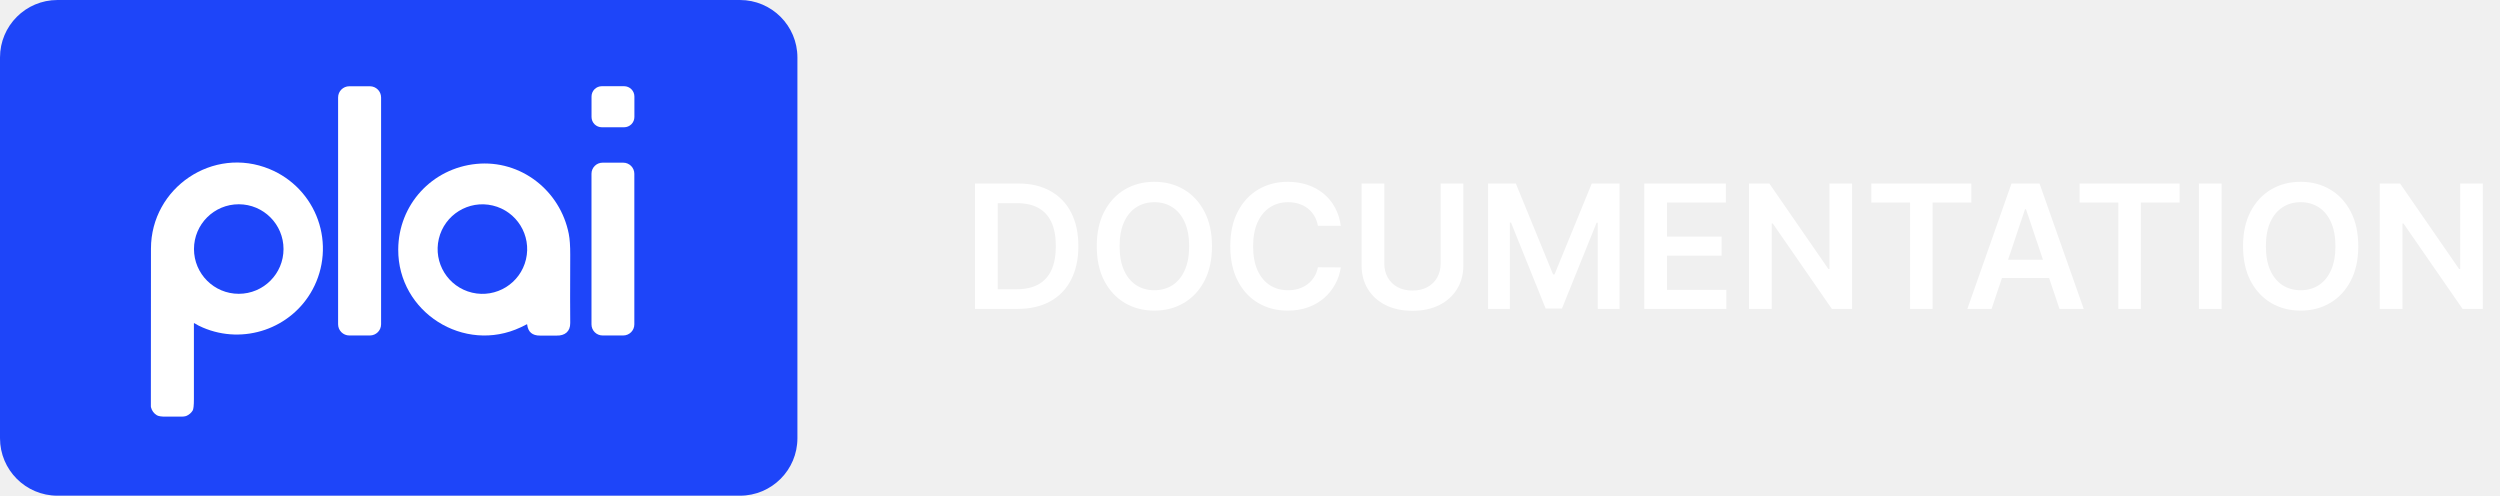
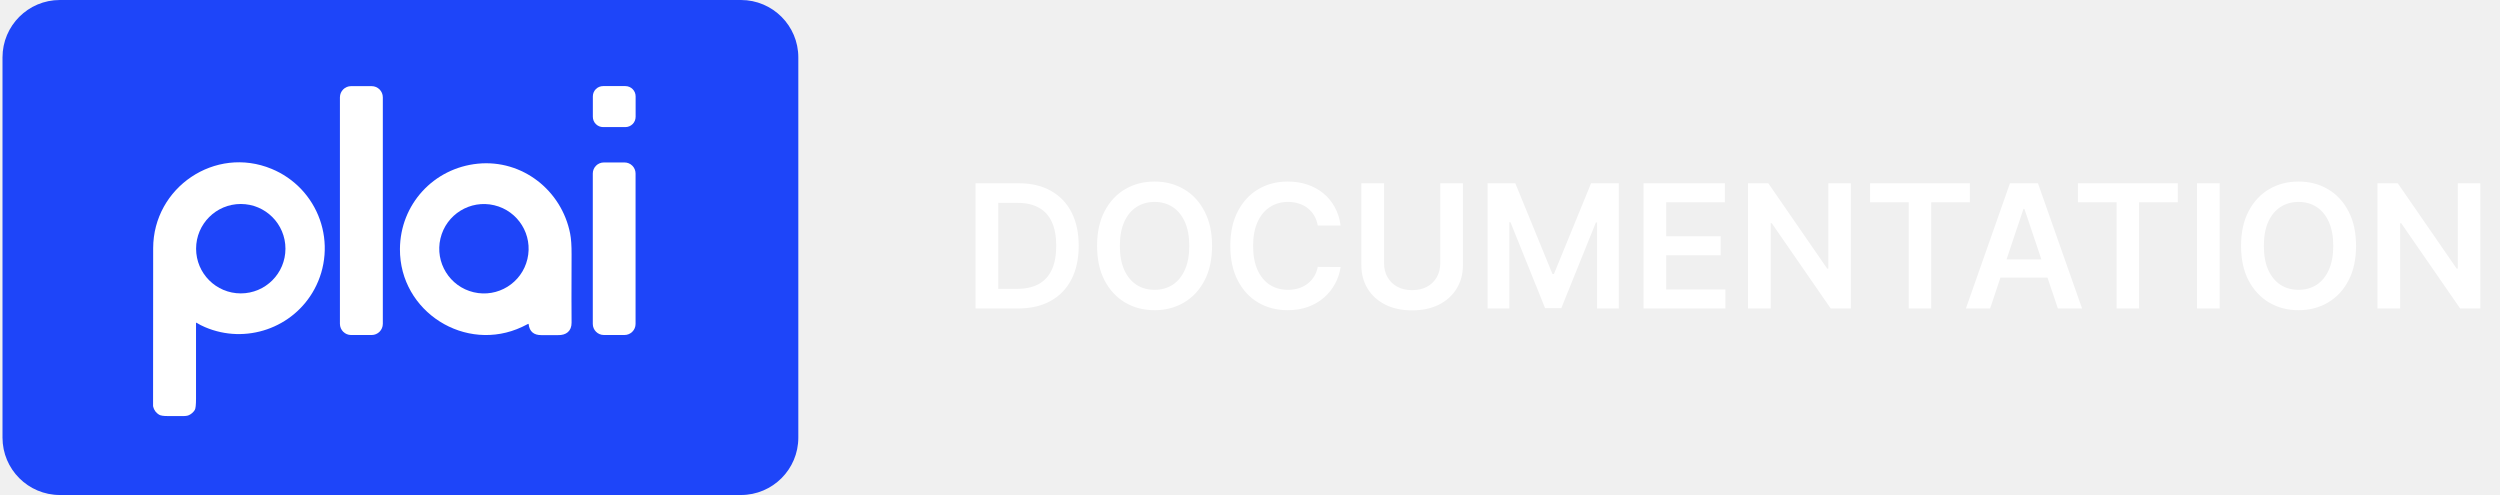
- <svg xmlns="http://www.w3.org/2000/svg" width="348" height="69" viewBox="0 0 348 69" fill="none">
-   <path d="M141.636 43H135.722V25.546H141.756C143.489 25.546 144.977 25.895 146.222 26.594C147.472 27.287 148.432 28.284 149.102 29.585C149.773 30.886 150.108 32.443 150.108 34.256C150.108 36.074 149.77 37.636 149.094 38.943C148.423 40.25 147.455 41.253 146.188 41.952C144.926 42.651 143.409 43 141.636 43ZM138.884 40.264H141.483C142.699 40.264 143.713 40.043 144.526 39.599C145.338 39.151 145.949 38.483 146.358 37.597C146.767 36.705 146.972 35.591 146.972 34.256C146.972 32.92 146.767 31.812 146.358 30.932C145.949 30.046 145.344 29.384 144.543 28.946C143.747 28.503 142.759 28.281 141.577 28.281H138.884V40.264ZM168.709 34.273C168.709 36.153 168.357 37.764 167.652 39.105C166.953 40.44 165.999 41.463 164.788 42.173C163.584 42.883 162.217 43.239 160.689 43.239C159.161 43.239 157.791 42.883 156.581 42.173C155.376 41.457 154.422 40.432 153.717 39.097C153.018 37.756 152.669 36.148 152.669 34.273C152.669 32.392 153.018 30.784 153.717 29.449C154.422 28.108 155.376 27.082 156.581 26.372C157.791 25.662 159.161 25.307 160.689 25.307C162.217 25.307 163.584 25.662 164.788 26.372C165.999 27.082 166.953 28.108 167.652 29.449C168.357 30.784 168.709 32.392 168.709 34.273ZM165.53 34.273C165.53 32.949 165.322 31.832 164.908 30.923C164.499 30.009 163.93 29.318 163.203 28.852C162.476 28.381 161.638 28.145 160.689 28.145C159.74 28.145 158.902 28.381 158.175 28.852C157.447 29.318 156.876 30.009 156.462 30.923C156.053 31.832 155.848 32.949 155.848 34.273C155.848 35.597 156.053 36.716 156.462 37.631C156.876 38.54 157.447 39.23 158.175 39.702C158.902 40.168 159.74 40.401 160.689 40.401C161.638 40.401 162.476 40.168 163.203 39.702C163.93 39.23 164.499 38.54 164.908 37.631C165.322 36.716 165.53 35.597 165.53 34.273ZM186.638 31.435H183.451C183.36 30.912 183.192 30.449 182.948 30.046C182.704 29.636 182.4 29.29 182.036 29.006C181.673 28.722 181.258 28.509 180.792 28.366C180.332 28.219 179.835 28.145 179.3 28.145C178.352 28.145 177.511 28.384 176.778 28.861C176.045 29.332 175.471 30.026 175.056 30.94C174.641 31.849 174.434 32.96 174.434 34.273C174.434 35.608 174.641 36.733 175.056 37.648C175.477 38.557 176.05 39.244 176.778 39.71C177.511 40.17 178.349 40.401 179.292 40.401C179.815 40.401 180.303 40.332 180.758 40.196C181.218 40.054 181.63 39.847 181.994 39.574C182.363 39.301 182.673 38.966 182.923 38.568C183.178 38.17 183.354 37.716 183.451 37.205L186.638 37.222C186.519 38.051 186.261 38.83 185.863 39.557C185.471 40.284 184.957 40.926 184.32 41.483C183.684 42.034 182.94 42.466 182.087 42.778C181.235 43.085 180.289 43.239 179.249 43.239C177.715 43.239 176.346 42.883 175.141 42.173C173.937 41.463 172.988 40.438 172.295 39.097C171.602 37.756 171.255 36.148 171.255 34.273C171.255 32.392 171.604 30.784 172.303 29.449C173.002 28.108 173.954 27.082 175.158 26.372C176.363 25.662 177.727 25.307 179.249 25.307C180.221 25.307 181.124 25.443 181.96 25.716C182.795 25.989 183.539 26.389 184.192 26.918C184.846 27.44 185.383 28.082 185.803 28.844C186.229 29.599 186.508 30.463 186.638 31.435ZM200.537 25.546H203.699V36.949C203.699 38.199 203.403 39.298 202.812 40.247C202.227 41.196 201.403 41.938 200.341 42.472C199.278 43 198.037 43.264 196.616 43.264C195.19 43.264 193.946 43 192.884 42.472C191.821 41.938 190.997 41.196 190.412 40.247C189.827 39.298 189.534 38.199 189.534 36.949V25.546H192.696V36.685C192.696 37.412 192.855 38.06 193.173 38.628C193.497 39.196 193.952 39.642 194.537 39.966C195.122 40.284 195.815 40.443 196.616 40.443C197.418 40.443 198.111 40.284 198.696 39.966C199.287 39.642 199.741 39.196 200.06 38.628C200.378 38.06 200.537 37.412 200.537 36.685V25.546ZM207.136 25.546H211.005L216.187 38.193H216.391L221.573 25.546H225.442V43H222.408V31.009H222.246L217.423 42.949H215.156L210.332 30.983H210.17V43H207.136V25.546ZM228.886 43V25.546H240.238V28.196H232.048V32.935H239.65V35.585H232.048V40.349H240.306V43H228.886ZM257.808 25.546V43H254.995L246.771 31.111H246.626V43H243.464V25.546H246.293L254.509 37.443H254.663V25.546H257.808ZM260.486 28.196V25.546H274.412V28.196H269.017V43H265.881V28.196H260.486ZM277.229 43H273.854L279.999 25.546H283.902L290.055 43H286.68L282.018 29.125H281.882L277.229 43ZM277.339 36.156H286.544V38.696H277.339V36.156ZM289.478 28.196V25.546H303.404V28.196H298.009V43H294.873V28.196H289.478ZM309.251 25.546V43H306.089V25.546H309.251ZM328.271 34.273C328.271 36.153 327.919 37.764 327.214 39.105C326.516 40.44 325.561 41.463 324.351 42.173C323.146 42.883 321.78 43.239 320.251 43.239C318.723 43.239 317.354 42.883 316.143 42.173C314.939 41.457 313.984 40.432 313.28 39.097C312.581 37.756 312.232 36.148 312.232 34.273C312.232 32.392 312.581 30.784 313.28 29.449C313.984 28.108 314.939 27.082 316.143 26.372C317.354 25.662 318.723 25.307 320.251 25.307C321.78 25.307 323.146 25.662 324.351 26.372C325.561 27.082 326.516 28.108 327.214 29.449C327.919 30.784 328.271 32.392 328.271 34.273ZM325.092 34.273C325.092 32.949 324.885 31.832 324.47 30.923C324.061 30.009 323.493 29.318 322.766 28.852C322.038 28.381 321.2 28.145 320.251 28.145C319.303 28.145 318.464 28.381 317.737 28.852C317.01 29.318 316.439 30.009 316.024 30.923C315.615 31.832 315.411 32.949 315.411 34.273C315.411 35.597 315.615 36.716 316.024 37.631C316.439 38.54 317.01 39.23 317.737 39.702C318.464 40.168 319.303 40.401 320.251 40.401C321.2 40.401 322.038 40.168 322.766 39.702C323.493 39.23 324.061 38.54 324.47 37.631C324.885 36.716 325.092 35.597 325.092 34.273ZM345.604 25.546V43H342.792L334.567 31.111H334.423V43H331.261V25.546H334.09L342.306 37.443H342.46V25.546H345.604Z" fill="white" />
-   <rect width="111" height="69" rx="8" fill="#1E45F9" />
-   <g clip-path="url(#clip0_4163_13987)">
-     <path d="M51.488 12.007H48.623C47.761 12.007 47.063 12.706 47.063 13.567V45.139C47.063 46 47.761 46.699 48.623 46.699H51.488C52.349 46.699 53.047 46 53.047 45.139V13.567C53.047 12.706 52.349 12.007 51.488 12.007Z" fill="white" />
-     <path d="M88.308 16.283C88.308 16.663 88.157 17.027 87.888 17.296C87.62 17.564 87.255 17.715 86.875 17.715H83.773C83.393 17.715 83.029 17.564 82.76 17.296C82.491 17.027 82.341 16.663 82.341 16.283V13.432C82.341 13.053 82.491 12.688 82.76 12.419C83.029 12.151 83.393 12 83.773 12H86.875C87.255 12 87.62 12.151 87.888 12.419C88.157 12.688 88.308 13.053 88.308 13.432V16.283Z" fill="white" />
-     <path d="M26.991 45.032C26.991 45.413 26.991 48.928 26.991 55.577C26.991 56.436 26.934 56.961 26.818 57.152C26.622 57.464 26.34 57.713 26.006 57.868C25.803 57.97 25.45 58.011 24.949 57.994C24.706 57.986 24.09 57.986 23.101 57.994C22.481 58.003 22.057 57.938 21.832 57.801C21.63 57.681 21.454 57.522 21.315 57.333C21.175 57.144 21.075 56.929 21.019 56.701C21.007 56.658 21.001 56.614 21.001 56.571C20.991 53.195 20.995 45.872 21.014 34.601C21.029 26.12 29.667 20.278 37.541 23.542C39.092 24.181 40.492 25.14 41.649 26.355C42.806 27.571 43.695 29.016 44.257 30.597C44.82 32.178 45.044 33.86 44.914 35.533C44.785 37.206 44.305 38.833 43.507 40.309C40.565 45.752 33.91 48.029 28.243 45.6C27.832 45.429 27.435 45.225 27.057 44.989C27.05 44.985 27.042 44.983 27.034 44.983C27.026 44.983 27.018 44.986 27.012 44.99C27.005 44.995 26.999 45.001 26.996 45.008C26.992 45.015 26.991 45.023 26.991 45.032Z" fill="white" />
-     <path d="M86.756 22.645H83.877C83.025 22.645 82.335 23.336 82.335 24.188V45.155C82.335 46.007 83.025 46.697 83.877 46.697H86.756C87.608 46.697 88.299 46.007 88.299 45.155V24.188C88.299 23.336 87.608 22.645 86.756 22.645Z" fill="white" />
-     <path d="M73.311 45.15C72.984 45.318 72.707 45.457 72.479 45.564C64.612 49.268 55.385 43.479 55.434 34.72C55.467 28.491 60.128 23.424 66.311 22.816C72.495 22.207 77.989 26.526 79.174 32.556C79.314 33.269 79.381 34.241 79.376 35.471C79.356 40.448 79.356 43.612 79.376 44.963C79.391 46.156 78.612 46.746 77.481 46.713C77.123 46.703 76.352 46.703 75.169 46.713C74.102 46.722 73.508 46.216 73.385 45.196C73.387 45.187 73.386 45.178 73.382 45.169C73.378 45.16 73.372 45.153 73.364 45.148C73.356 45.143 73.346 45.141 73.337 45.141C73.328 45.142 73.319 45.145 73.311 45.15Z" fill="white" />
-     <path d="M33.234 40.898C36.676 40.898 39.466 38.108 39.466 34.666C39.466 31.224 36.676 28.433 33.234 28.433C29.792 28.433 27.002 31.224 27.002 34.666C27.002 38.108 29.792 40.898 33.234 40.898Z" fill="#1E45F9" />
-     <path d="M73.216 36.105C74.007 32.755 71.932 29.398 68.582 28.607C65.233 27.817 61.876 29.892 61.085 33.241C60.295 36.591 62.369 39.948 65.719 40.739C69.069 41.529 72.426 39.454 73.216 36.105Z" fill="#1E45F9" />
-   </g>
+ <svg xmlns="http://www.w3.org/2000/svg" width="500px" height="99px" viewBox="0 0 499 99" version="1.1">
  <defs>
-     <clipPath id="clip0_4163_13987">
-       <rect width="67.308" height="46" fill="white" transform="translate(21 12)" />
+     <clipPath id="clip1">
+       <path d="M 67 17.219 L 77 17.219 L 77 68 L 67 68 Z M 67 17.219 " />
+     </clipPath>
+     <clipPath id="clip2">
+       <path d="M 118 17.219 L 126.625 17.219 L 126.625 26 L 118 26 Z M 118 17.219 " />
+     </clipPath>
+     <clipPath id="clip3">
+       <path d="M 30.113 32 L 65 32 L 65 83.219 L 30.113 83.219 Z M 30.113 32 " />
+     </clipPath>
+     <clipPath id="clip4">
+       <path d="M 118 32 L 126.625 32 L 126.625 67 L 118 67 Z M 118 32 " />
    </clipPath>
  </defs>
+   <g id="surface1">
+     <path style=" stroke:none;fill-rule:nonzero;fill:rgb(100%,100%,100%);fill-opacity:1;" d="M 203.094 61.695 L 194.613 61.695 L 194.613 36.652 L 203.266 36.652 C 205.75 36.652 207.883 37.152 209.668 38.156 C 211.461 39.152 212.836 40.582 213.797 42.449 C 214.762 44.316 215.242 46.551 215.242 49.148 C 215.242 51.758 214.758 54 213.785 55.875 C 212.824 57.75 211.438 59.188 209.621 60.191 C 207.812 61.195 205.637 61.695 203.094 61.695 Z M 199.148 57.77 L 202.875 57.77 C 204.617 57.77 206.07 57.453 207.238 56.816 C 208.402 56.172 209.277 55.215 209.863 53.941 C 210.449 52.664 210.746 51.066 210.746 49.148 C 210.746 47.234 210.449 45.645 209.863 44.379 C 209.277 43.109 208.41 42.16 207.262 41.531 C 206.121 40.895 204.703 40.578 203.008 40.578 L 199.148 40.578 Z M 241.914 49.176 C 241.914 51.871 241.41 54.184 240.398 56.105 C 239.395 58.023 238.027 59.492 236.289 60.508 C 234.562 61.527 232.605 62.039 230.414 62.039 C 228.223 62.039 226.258 61.527 224.523 60.508 C 222.793 59.48 221.426 58.012 220.418 56.094 C 219.414 54.172 218.914 51.863 218.914 49.176 C 218.914 46.477 219.414 44.168 220.418 42.254 C 221.426 40.328 222.793 38.855 224.523 37.84 C 226.258 36.82 228.223 36.309 230.414 36.309 C 232.605 36.309 234.562 36.82 236.289 37.84 C 238.027 38.855 239.395 40.328 240.398 42.254 C 241.41 44.168 241.914 46.477 241.914 49.176 Z M 237.355 49.176 C 237.355 47.273 237.055 45.672 236.465 44.367 C 235.875 43.055 235.059 42.066 234.02 41.398 C 232.977 40.719 231.773 40.383 230.414 40.383 C 229.051 40.383 227.852 40.719 226.809 41.398 C 225.766 42.066 224.945 43.055 224.352 44.367 C 223.766 45.672 223.473 47.273 223.473 49.176 C 223.473 51.074 223.766 52.68 224.352 53.992 C 224.945 55.297 225.766 56.285 226.809 56.965 C 227.852 57.633 229.051 57.965 230.414 57.965 C 231.773 57.965 232.977 57.633 234.02 56.965 C 235.059 56.285 235.875 55.297 236.465 53.992 C 237.055 52.68 237.355 51.074 237.355 49.176 Z M 267.621 45.102 L 263.051 45.102 C 262.922 44.352 262.68 43.688 262.332 43.109 C 261.98 42.523 261.543 42.023 261.023 41.617 C 260.504 41.211 259.906 40.902 259.238 40.699 C 258.578 40.488 257.867 40.383 257.102 40.383 C 255.742 40.383 254.535 40.723 253.484 41.41 C 252.434 42.086 251.609 43.082 251.016 44.395 C 250.418 45.695 250.121 47.289 250.121 49.176 C 250.121 51.09 250.418 52.703 251.016 54.016 C 251.617 55.32 252.441 56.309 253.484 56.977 C 254.535 57.637 255.734 57.965 257.09 57.965 C 257.84 57.965 258.539 57.867 259.191 57.672 C 259.852 57.469 260.441 57.172 260.961 56.781 C 261.492 56.387 261.938 55.906 262.293 55.336 C 262.66 54.766 262.914 54.113 263.051 53.379 L 267.621 53.406 C 267.449 54.594 267.082 55.711 266.512 56.754 C 265.949 57.801 265.211 58.719 264.297 59.52 C 263.387 60.309 262.32 60.93 261.098 61.379 C 259.875 61.816 258.52 62.039 257.027 62.039 C 254.828 62.039 252.863 61.527 251.137 60.508 C 249.41 59.492 248.051 58.02 247.055 56.094 C 246.062 54.172 245.562 51.863 245.562 49.176 C 245.562 46.477 246.062 44.168 247.066 42.254 C 248.07 40.328 249.434 38.855 251.16 37.84 C 252.887 36.82 254.844 36.309 257.027 36.309 C 258.422 36.309 259.715 36.504 260.914 36.898 C 262.109 37.289 263.18 37.863 264.113 38.621 C 265.051 39.371 265.82 40.293 266.426 41.383 C 267.035 42.469 267.434 43.707 267.621 45.102 Z M 287.551 36.652 L 292.086 36.652 L 292.086 53.012 C 292.086 54.809 291.66 56.383 290.812 57.746 C 289.977 59.105 288.793 60.172 287.27 60.938 C 285.746 61.695 283.969 62.074 281.93 62.074 C 279.883 62.074 278.102 61.695 276.578 60.938 C 275.055 60.172 273.871 59.105 273.035 57.746 C 272.195 56.383 271.773 54.809 271.773 53.012 L 271.773 36.652 L 276.309 36.652 L 276.309 52.633 C 276.309 53.68 276.535 54.605 276.992 55.422 C 277.457 56.238 278.109 56.879 278.949 57.344 C 279.785 57.801 280.781 58.027 281.93 58.027 C 283.078 58.027 284.074 57.801 284.91 57.344 C 285.758 56.879 286.41 56.238 286.867 55.422 C 287.324 54.605 287.551 53.68 287.551 52.633 Z M 297.016 36.652 L 302.562 36.652 L 309.992 54.801 L 310.285 54.801 L 317.715 36.652 L 323.262 36.652 L 323.262 61.695 L 318.914 61.695 L 318.914 44.492 L 318.68 44.492 L 311.766 61.621 L 308.516 61.621 L 301.598 44.453 L 301.363 44.453 L 301.363 61.695 L 297.016 61.695 Z M 328.203 61.695 L 328.203 36.652 L 344.48 36.652 L 344.48 40.457 L 332.734 40.457 L 332.734 47.254 L 343.637 47.254 L 343.637 51.059 L 332.734 51.059 L 332.734 57.895 L 344.578 57.895 L 344.578 61.695 Z M 369.672 36.652 L 369.672 61.695 L 365.641 61.695 L 353.848 44.637 L 353.641 44.637 L 353.641 61.695 L 349.105 61.695 L 349.105 36.652 L 353.16 36.652 L 364.941 53.723 L 365.164 53.723 L 365.164 36.652 Z M 373.512 40.457 L 373.512 36.652 L 393.48 36.652 L 393.48 40.457 L 385.746 40.457 L 385.746 61.695 L 381.25 61.695 L 381.25 40.457 Z M 397.52 61.695 L 392.68 61.695 L 401.492 36.652 L 407.09 36.652 L 415.914 61.695 L 411.074 61.695 L 404.387 41.789 L 404.191 41.789 Z M 397.68 51.875 L 410.879 51.875 L 410.879 55.52 L 397.68 55.52 Z M 415.086 40.457 L 415.086 36.652 L 435.055 36.652 L 435.055 40.457 L 427.316 40.457 L 427.316 61.695 L 422.82 61.695 L 422.82 40.457 Z M 443.438 36.652 L 443.438 61.695 L 438.902 61.695 L 438.902 36.652 Z M 470.711 49.176 C 470.711 51.871 470.207 54.184 469.195 56.105 C 468.195 58.023 466.824 59.492 465.09 60.508 C 463.363 61.527 461.402 62.039 459.211 62.039 C 457.02 62.039 455.055 61.527 453.32 60.508 C 451.594 59.48 450.223 58.012 449.215 56.094 C 448.211 54.172 447.711 51.863 447.711 49.176 C 447.711 46.477 448.211 44.168 449.215 42.254 C 450.223 40.328 451.594 38.855 453.32 37.84 C 455.055 36.82 457.02 36.309 459.211 36.309 C 461.402 36.309 463.363 36.82 465.09 37.84 C 466.824 38.855 468.195 40.328 469.195 42.254 C 470.207 44.168 470.711 46.477 470.711 49.176 Z M 466.152 49.176 C 466.152 47.273 465.855 45.672 465.262 44.367 C 464.672 43.055 463.859 42.066 462.816 41.398 C 461.773 40.719 460.57 40.383 459.211 40.383 C 457.852 40.383 456.648 40.719 455.605 41.398 C 454.562 42.066 453.746 43.055 453.148 44.367 C 452.562 45.672 452.27 47.273 452.27 49.176 C 452.27 51.074 452.562 52.68 453.148 53.992 C 453.746 55.297 454.562 56.285 455.605 56.965 C 456.648 57.633 457.852 57.965 459.211 57.965 C 460.57 57.965 461.773 57.633 462.816 56.965 C 463.859 56.285 464.672 55.297 465.262 53.992 C 465.855 52.68 466.152 51.074 466.152 49.176 Z M 495.562 36.652 L 495.562 61.695 L 491.531 61.695 L 479.738 44.637 L 479.531 44.637 L 479.531 61.695 L 474.996 61.695 L 474.996 36.652 L 479.055 36.652 L 490.836 53.723 L 491.055 53.723 L 491.055 36.652 Z M 495.562 36.652 " />
+     <path style=" stroke:none;fill-rule:nonzero;fill:rgb(11.765%,27.059%,97.647%);fill-opacity:1;" d="M 11.473 0 L 147.691 0 C 154.027 0 159.164 5.141 159.164 11.477 L 159.164 87.523 C 159.164 93.859 154.027 99 147.691 99 L 11.473 99 C 5.137 99 0 93.859 0 87.523 L 0 11.477 C 0 5.141 5.137 0 11.473 0 Z M 11.473 0 " />
+     <g clip-path="url(#clip1)" clip-rule="nonzero">
+       <path style=" stroke:none;fill-rule:nonzero;fill:rgb(100%,100%,100%);fill-opacity:1;" d="M 73.828 17.227 L 69.723 17.227 C 68.484 17.227 67.484 18.23 67.484 19.465 L 67.484 64.766 C 67.484 66 68.484 67.004 69.723 67.004 L 73.828 67.004 C 75.062 67.004 76.066 66 76.066 64.766 L 76.066 19.465 C 76.066 18.23 75.062 17.227 73.828 17.227 Z M 73.828 17.227 " />
+     </g>
+     <g clip-path="url(#clip2)" clip-rule="nonzero">
+       <path style=" stroke:none;fill-rule:nonzero;fill:rgb(100%,100%,100%);fill-opacity:1;" d="M 126.625 23.363 C 126.625 23.906 126.41 24.43 126.023 24.816 C 125.637 25.199 125.117 25.418 124.57 25.418 L 120.121 25.418 C 119.578 25.418 119.055 25.199 118.672 24.816 C 118.285 24.43 118.07 23.906 118.07 23.363 L 118.07 19.273 C 118.07 18.727 118.285 18.203 118.672 17.82 C 119.055 17.434 119.578 17.219 120.121 17.219 L 124.57 17.219 C 125.117 17.219 125.637 17.434 126.023 17.82 C 126.41 18.203 126.625 18.727 126.625 19.273 Z M 126.625 23.363 " />
+     </g>
+     <g clip-path="url(#clip3)" clip-rule="nonzero">
+       <path style=" stroke:none;fill-rule:nonzero;fill:rgb(100%,100%,100%);fill-opacity:1;" d="M 38.703 64.609 C 38.703 65.16 38.703 70.203 38.703 79.738 C 38.703 80.973 38.621 81.727 38.453 82 C 38.172 82.449 37.77 82.805 37.289 83.027 C 37 83.176 36.492 83.234 35.773 83.211 C 35.426 83.195 34.543 83.195 33.125 83.211 C 32.234 83.223 31.629 83.129 31.305 82.934 C 31.016 82.758 30.766 82.531 30.562 82.262 C 30.363 81.988 30.219 81.68 30.141 81.352 C 30.121 81.293 30.113 81.23 30.113 81.168 C 30.098 76.324 30.105 65.816 30.133 49.645 C 30.152 37.477 42.539 29.094 53.828 33.777 C 56.055 34.695 58.062 36.07 59.723 37.812 C 61.379 39.559 62.656 41.633 63.461 43.898 C 64.27 46.168 64.59 48.582 64.402 50.98 C 64.219 53.383 63.531 55.719 62.383 57.836 C 58.164 65.645 48.625 68.91 40.5 65.426 C 39.91 65.18 39.34 64.887 38.797 64.547 C 38.789 64.543 38.777 64.539 38.766 64.539 C 38.754 64.543 38.742 64.543 38.73 64.551 C 38.723 64.559 38.715 64.566 38.711 64.578 C 38.703 64.586 38.703 64.598 38.703 64.609 Z M 38.703 64.609 " />
+     </g>
+     <g clip-path="url(#clip4)" clip-rule="nonzero">
+       <path style=" stroke:none;fill-rule:nonzero;fill:rgb(100%,100%,100%);fill-opacity:1;" d="M 124.402 32.492 L 120.273 32.492 C 119.051 32.492 118.059 33.48 118.059 34.703 L 118.059 64.789 C 118.059 66.008 119.051 67 120.273 67 L 124.402 67 C 125.621 67 126.613 66.008 126.613 64.789 L 126.613 34.703 C 126.613 33.48 125.621 32.492 124.402 32.492 Z M 124.402 32.492 " />
+     </g>
+     <path style=" stroke:none;fill-rule:nonzero;fill:rgb(100%,100%,100%);fill-opacity:1;" d="M 105.121 64.781 C 104.652 65.02 104.254 65.223 103.93 65.375 C 92.648 70.688 79.418 62.383 79.488 49.816 C 79.535 40.879 86.219 33.609 95.086 32.734 C 103.949 31.863 111.828 38.059 113.527 46.711 C 113.73 47.734 113.824 49.129 113.816 50.891 C 113.789 58.035 113.789 62.574 113.816 64.512 C 113.84 66.223 112.723 67.07 111.102 67.023 C 110.586 67.008 109.48 67.008 107.785 67.023 C 106.254 67.035 105.402 66.309 105.227 64.848 C 105.23 64.832 105.227 64.82 105.223 64.809 C 105.219 64.797 105.207 64.785 105.195 64.777 C 105.184 64.77 105.172 64.766 105.16 64.77 C 105.145 64.77 105.133 64.773 105.121 64.781 Z M 105.121 64.781 " />
+     <path style=" stroke:none;fill-rule:nonzero;fill:rgb(11.765%,27.059%,97.647%);fill-opacity:1;" d="M 47.652 58.68 C 52.59 58.68 56.59 54.676 56.59 49.738 C 56.59 44.801 52.59 40.797 47.652 40.797 C 42.719 40.797 38.719 44.801 38.719 49.738 C 38.719 54.676 42.719 58.68 47.652 58.68 Z M 47.652 58.68 " />
+     <path style=" stroke:none;fill-rule:nonzero;fill:rgb(11.765%,27.059%,97.647%);fill-opacity:1;" d="M 104.984 51.801 C 106.121 46.996 103.145 42.18 98.34 41.047 C 93.539 39.91 88.723 42.887 87.59 47.695 C 86.457 52.5 89.434 57.316 94.234 58.449 C 99.039 59.586 103.852 56.609 104.984 51.801 Z M 104.984 51.801 " />
+   </g>
</svg>
